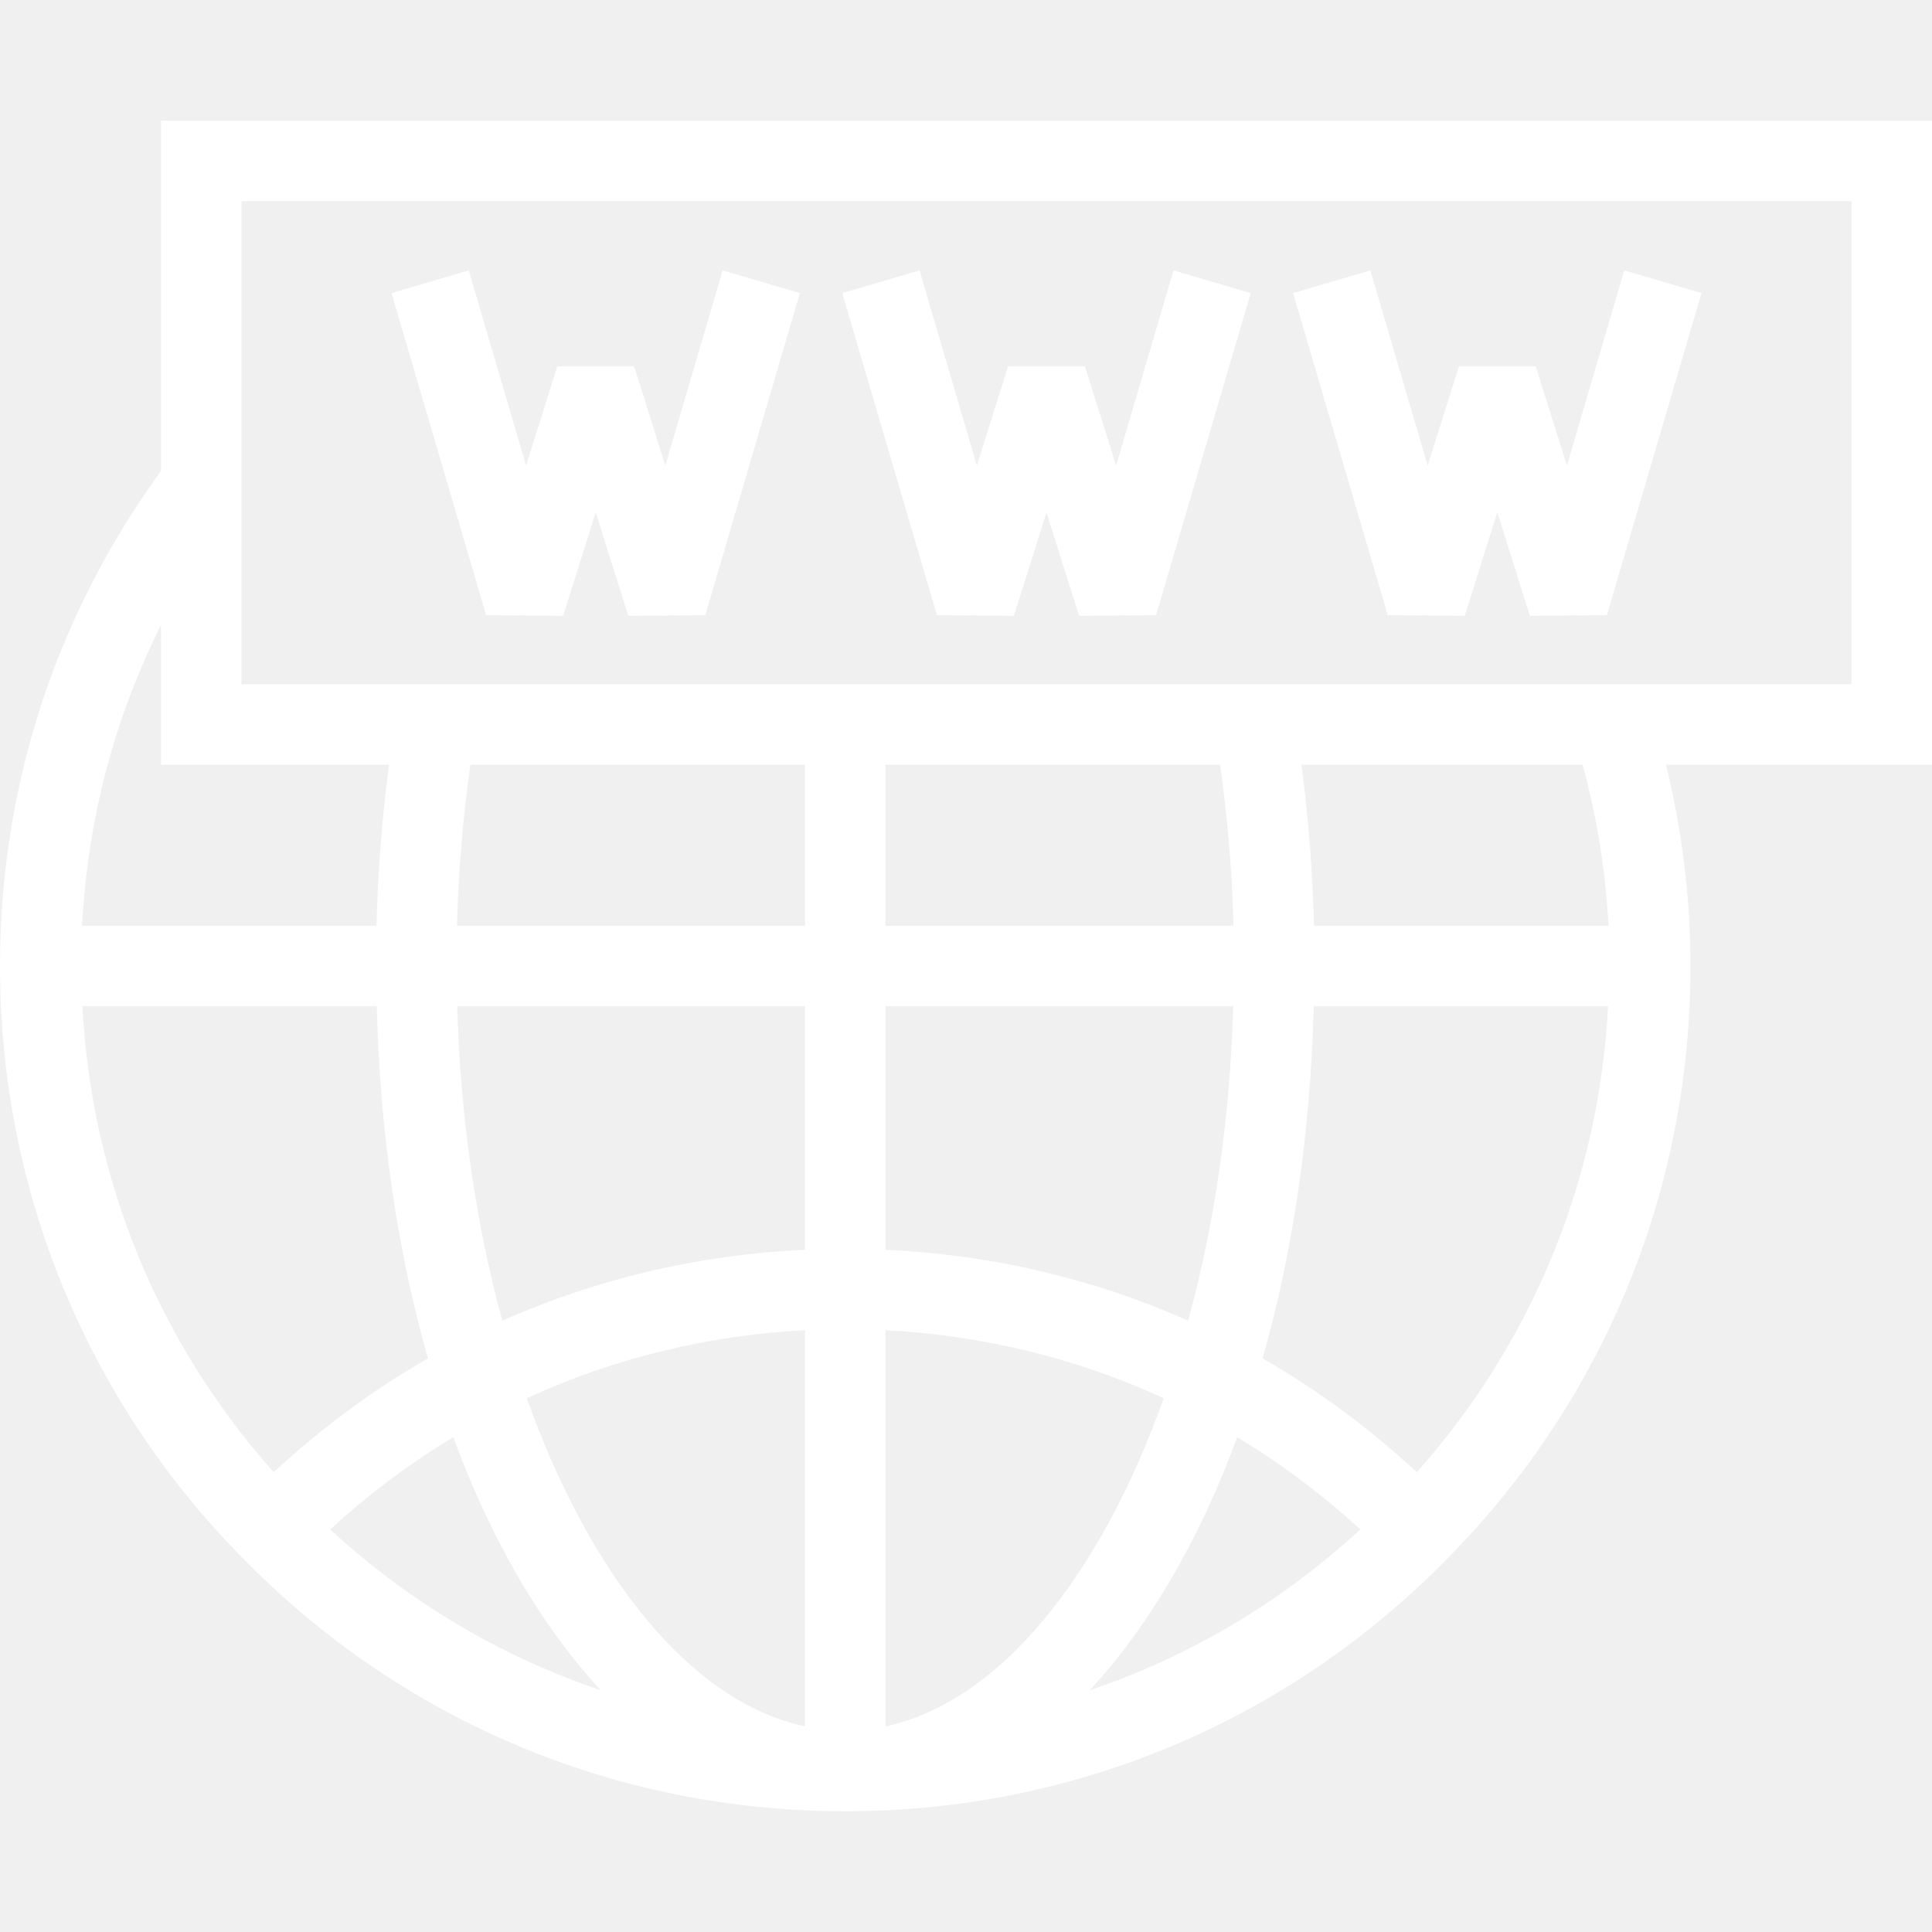
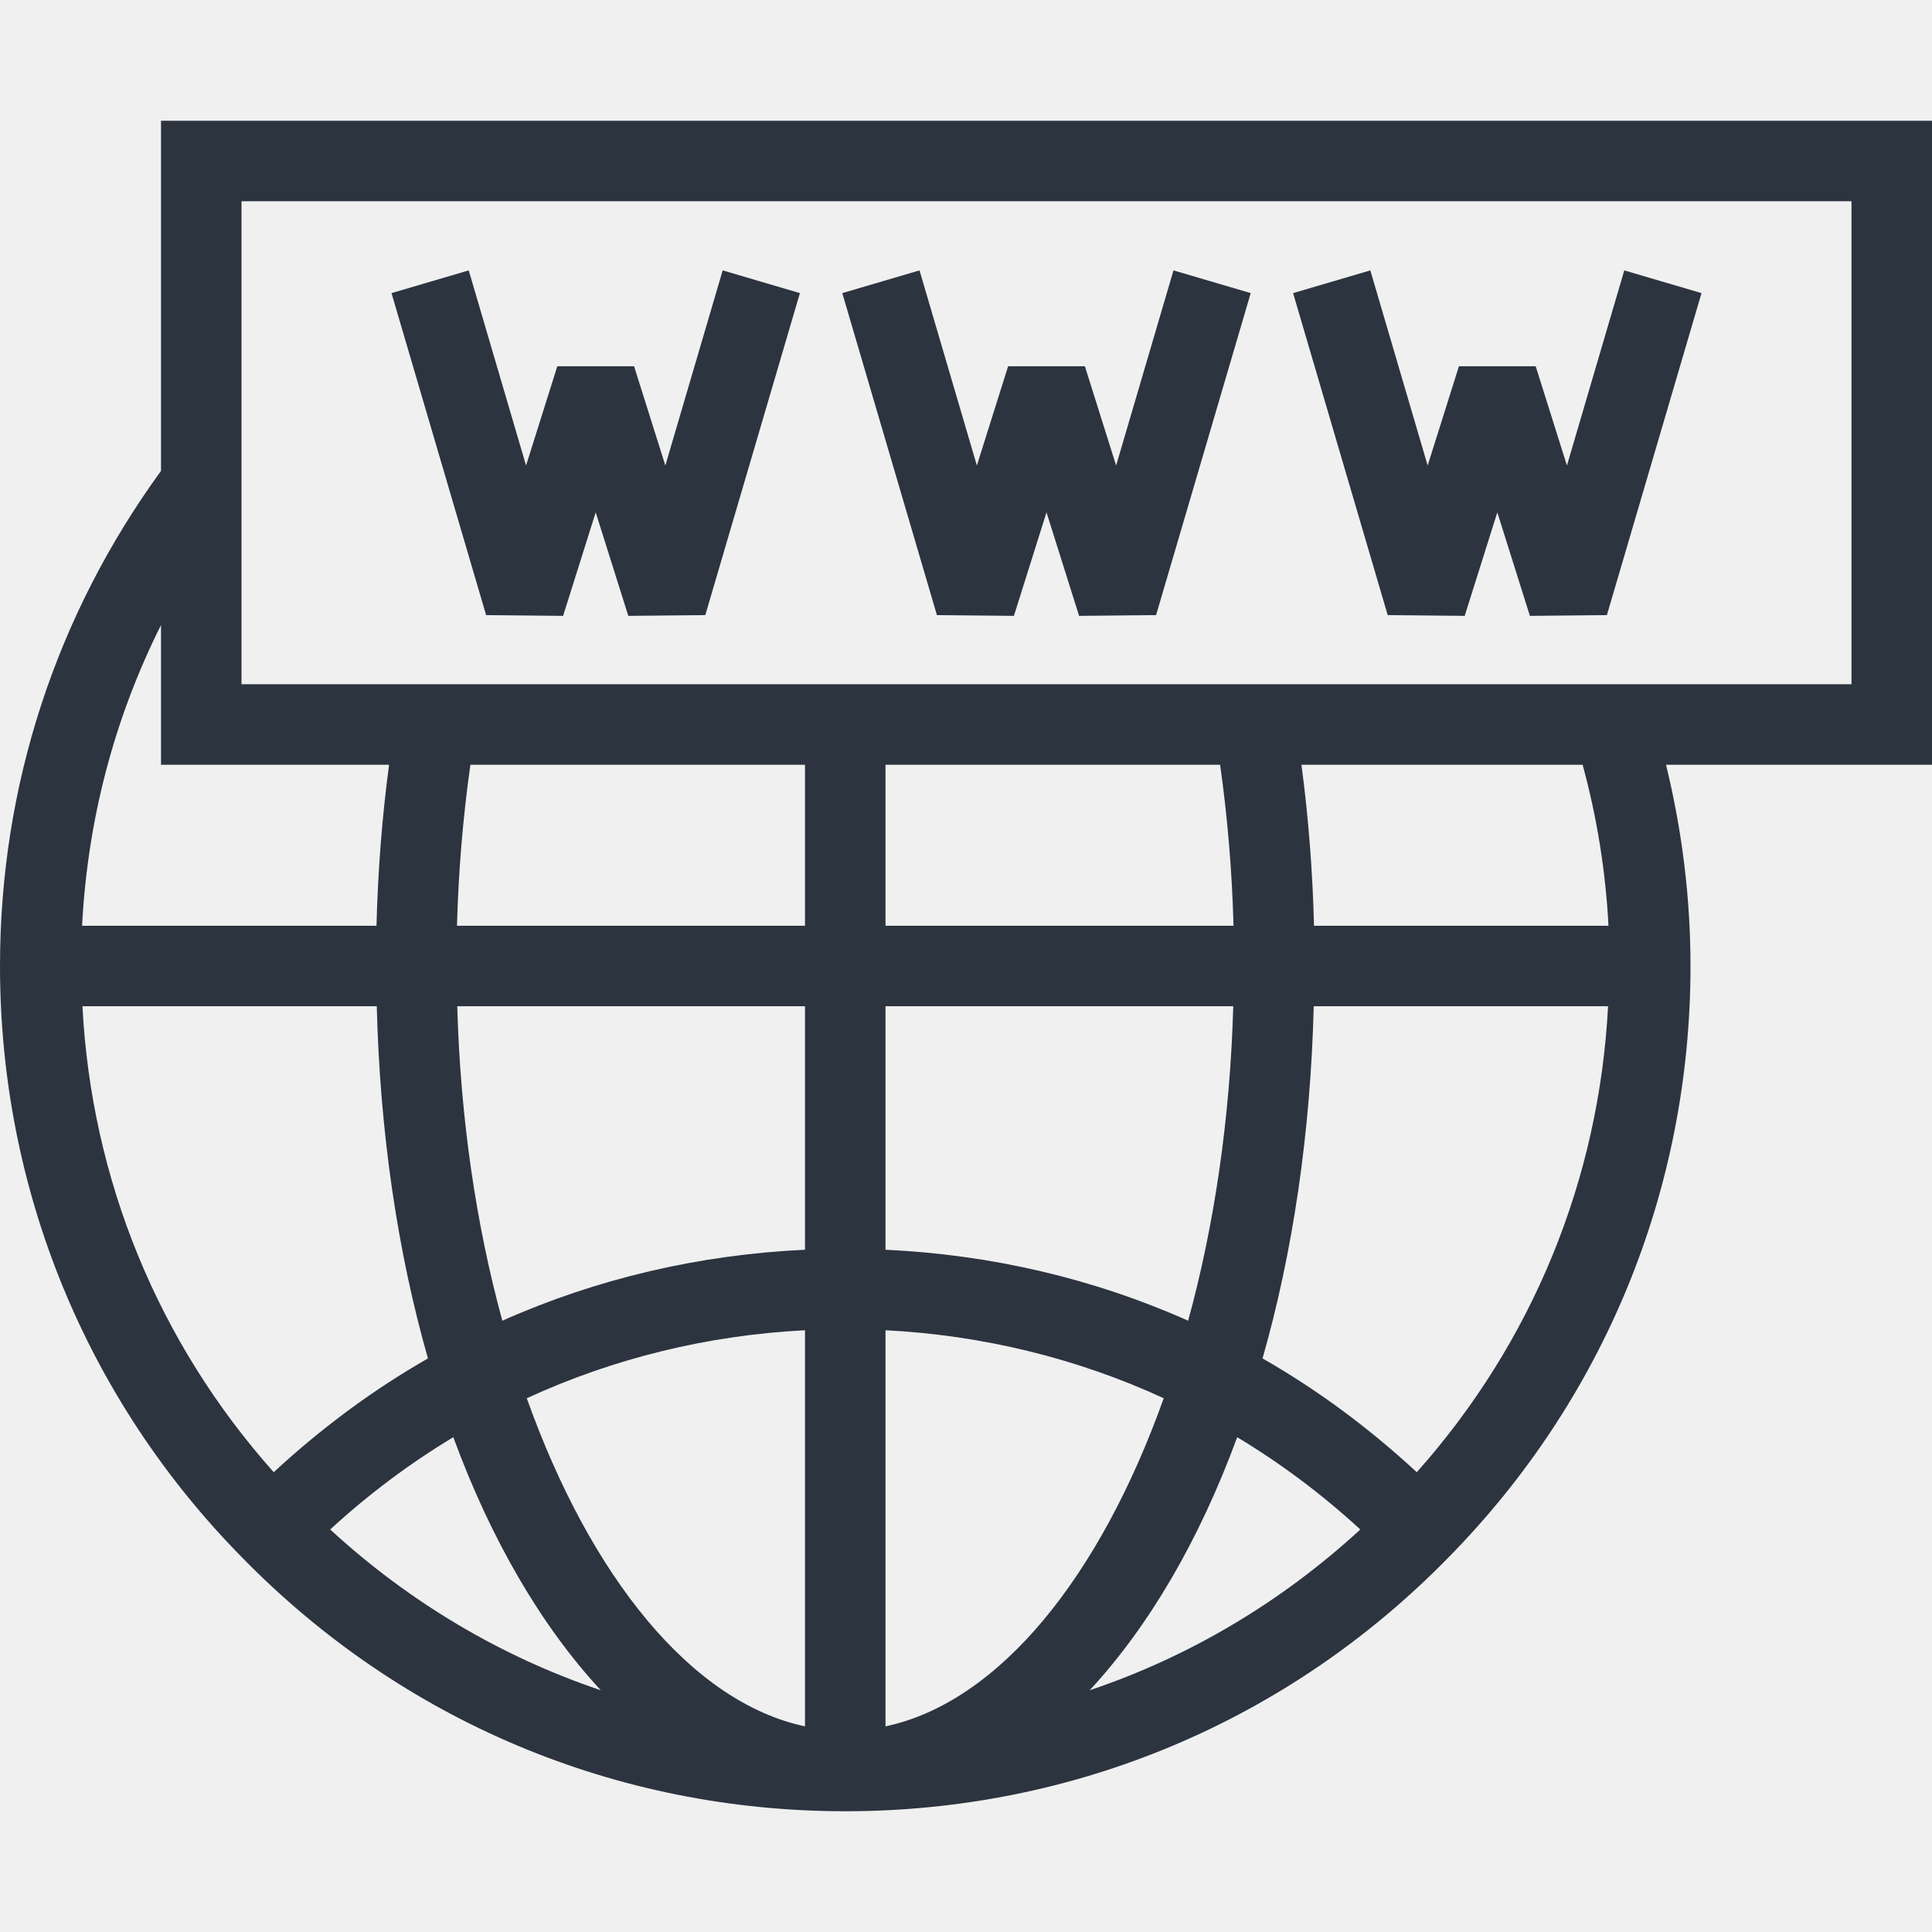
<svg xmlns="http://www.w3.org/2000/svg" id="SvgjsSvg1001" width="288" height="288" version="1.1">
  <defs id="SvgjsDefs1002" />
  <g id="SvgjsG1008">
    <svg enable-background="new 0 0 491.52 491.52" viewBox="0 0 491.52 491.52" width="288" height="288">
-       <polygon points="183.855 68.79 169.27 118.43 161.315 93.18 141.785 93.18 133.835 118.43 119.25 68.79 99.6 74.57 123.67 156.49 143.26 156.68 151.55 130.35 159.845 156.68 179.435 156.49 203.505 74.57" fill="#ffffff" class="color000 svgShape" />
-       <polygon points="298.545 68.79 283.955 118.43 276.005 93.18 256.475 93.18 248.525 118.43 233.935 68.79 214.285 74.57 238.36 156.49 257.95 156.68 266.24 130.35 274.53 156.68 294.12 156.49 318.195 74.57" fill="#ffffff" class="color000 svgShape" />
-       <polygon points="413.23 68.79 398.645 118.43 390.695 93.18 371.165 93.18 363.21 118.43 348.625 68.79 328.975 74.57 353.045 156.49 372.635 156.68 380.93 130.35 389.22 156.68 408.81 156.49 432.88 74.57" fill="#ffffff" class="color000 svgShape" />
-       <path d="M491.52,30.72H40.96v89.086C14.217,156.578,0,200.018,0,245.76c0,56.73,21.895,110.2,61.63,150.52    c40.7,41.61,95.185,64.52,153.41,64.52c58.225,0,112.71-22.91,153.385-64.49c39.76-40.35,61.655-93.82,61.655-150.55    c0-17.359-2.146-34.511-6.23-51.2h67.67V30.72z M40.96,159.031v35.529h58.021c-1.786,13.389-2.844,27.089-3.2,40.96H20.886    C22.271,208.614,29.064,182.749,40.96,159.031z M20.974,256h74.879c0.812,32.407,5.357,62.733,13.022,89.597    c-14.02,8.014-27.129,17.739-39.237,28.945C40.257,341.563,23.266,300.167,20.974,256z M84.004,389.117    c9.739-8.951,20.211-16.791,31.323-23.478c9.644,26.264,22.482,48.142,37.522,64.379    C127.497,421.474,104.162,407.642,84.004,389.117z M204.8,439.205c-28.946-6.164-54.591-38.093-70.783-83.479    c22.054-10.145,45.947-16.019,70.783-17.301V439.205z M204.8,317.944c-26.957,1.259-52.95,7.349-76.997,18.056    c-6.658-24.26-10.674-51.436-11.475-80H204.8V317.944z M204.8,235.52h-88.539c0.376-13.903,1.522-27.603,3.412-40.96H204.8V235.52    z M225.28,439.205V338.424c24.836,1.282,48.729,7.156,70.783,17.301C279.871,401.112,254.226,433.041,225.28,439.205z     M313.752,256c-0.801,28.564-4.817,55.74-11.475,80c-24.047-10.706-50.039-16.797-76.997-18.056V256H313.752z M225.28,235.52    v-40.96h85.129c1.89,13.356,3.036,27.054,3.411,40.96H225.28z M277.229,430.019c15.041-16.237,27.88-38.116,37.524-64.381    c11.114,6.688,21.586,14.53,31.326,23.481C325.927,407.642,302.589,421.474,277.229,430.019z M360.443,374.543    c-12.109-11.207-25.217-20.931-39.238-28.946c7.665-26.864,12.21-57.191,13.022-89.597h74.879    C406.814,300.156,389.828,341.545,360.443,374.543z M334.299,235.52c-0.355-13.874-1.413-27.573-3.199-40.96h71.536    c3.641,13.349,5.854,27.053,6.578,40.96H334.299z M471.04,174.08H61.44V51.2h409.6V174.08z" fill="#ffffff" class="color000 svgShape" />
+       <polygon points="183.855 68.79 169.27 118.43 161.315 93.18 141.785 93.18 133.835 118.43 119.25 68.79 99.6 74.57 123.67 156.49 143.26 156.68 151.55 130.35 159.845 156.68 179.435 156.49 203.505 74.57" fill="#2c3440" class="color000 svgShape" />
+       <polygon points="298.545 68.79 283.955 118.43 276.005 93.18 256.475 93.18 248.525 118.43 233.935 68.79 214.285 74.57 238.36 156.49 257.95 156.68 266.24 130.35 274.53 156.68 294.12 156.49 318.195 74.57" fill="#2c3440" class="color000 svgShape" />
+       <polygon points="413.23 68.79 398.645 118.43 390.695 93.18 371.165 93.18 363.21 118.43 348.625 68.79 328.975 74.57 353.045 156.49 372.635 156.68 380.93 130.35 389.22 156.68 408.81 156.49 432.88 74.57" fill="#2c3440" class="color000 svgShape" />
+       <path d="M491.52,30.72H40.96v89.086C14.217,156.578,0,200.018,0,245.76c0,56.73,21.895,110.2,61.63,150.52    c40.7,41.61,95.185,64.52,153.41,64.52c58.225,0,112.71-22.91,153.385-64.49c39.76-40.35,61.655-93.82,61.655-150.55    c0-17.359-2.146-34.511-6.23-51.2h67.67V30.72z M40.96,159.031v35.529h58.021c-1.786,13.389-2.844,27.089-3.2,40.96H20.886    C22.271,208.614,29.064,182.749,40.96,159.031z M20.974,256h74.879c0.812,32.407,5.357,62.733,13.022,89.597    c-14.02,8.014-27.129,17.739-39.237,28.945C40.257,341.563,23.266,300.167,20.974,256z M84.004,389.117    c9.739-8.951,20.211-16.791,31.323-23.478c9.644,26.264,22.482,48.142,37.522,64.379    C127.497,421.474,104.162,407.642,84.004,389.117z M204.8,439.205c-28.946-6.164-54.591-38.093-70.783-83.479    c22.054-10.145,45.947-16.019,70.783-17.301V439.205z M204.8,317.944c-26.957,1.259-52.95,7.349-76.997,18.056    c-6.658-24.26-10.674-51.436-11.475-80H204.8V317.944z M204.8,235.52h-88.539c0.376-13.903,1.522-27.603,3.412-40.96H204.8V235.52    z M225.28,439.205V338.424c24.836,1.282,48.729,7.156,70.783,17.301C279.871,401.112,254.226,433.041,225.28,439.205z     M313.752,256c-0.801,28.564-4.817,55.74-11.475,80c-24.047-10.706-50.039-16.797-76.997-18.056V256H313.752z M225.28,235.52    v-40.96h85.129c1.89,13.356,3.036,27.054,3.411,40.96H225.28z M277.229,430.019c15.041-16.237,27.88-38.116,37.524-64.381    c11.114,6.688,21.586,14.53,31.326,23.481C325.927,407.642,302.589,421.474,277.229,430.019z M360.443,374.543    c-12.109-11.207-25.217-20.931-39.238-28.946c7.665-26.864,12.21-57.191,13.022-89.597h74.879    C406.814,300.156,389.828,341.545,360.443,374.543z M334.299,235.52c-0.355-13.874-1.413-27.573-3.199-40.96h71.536    c3.641,13.349,5.854,27.053,6.578,40.96H334.299z M471.04,174.08H61.44V51.2h409.6V174.08z" fill="#2c3440" class="color000 svgShape" />
    </svg>
  </g>
</svg>
